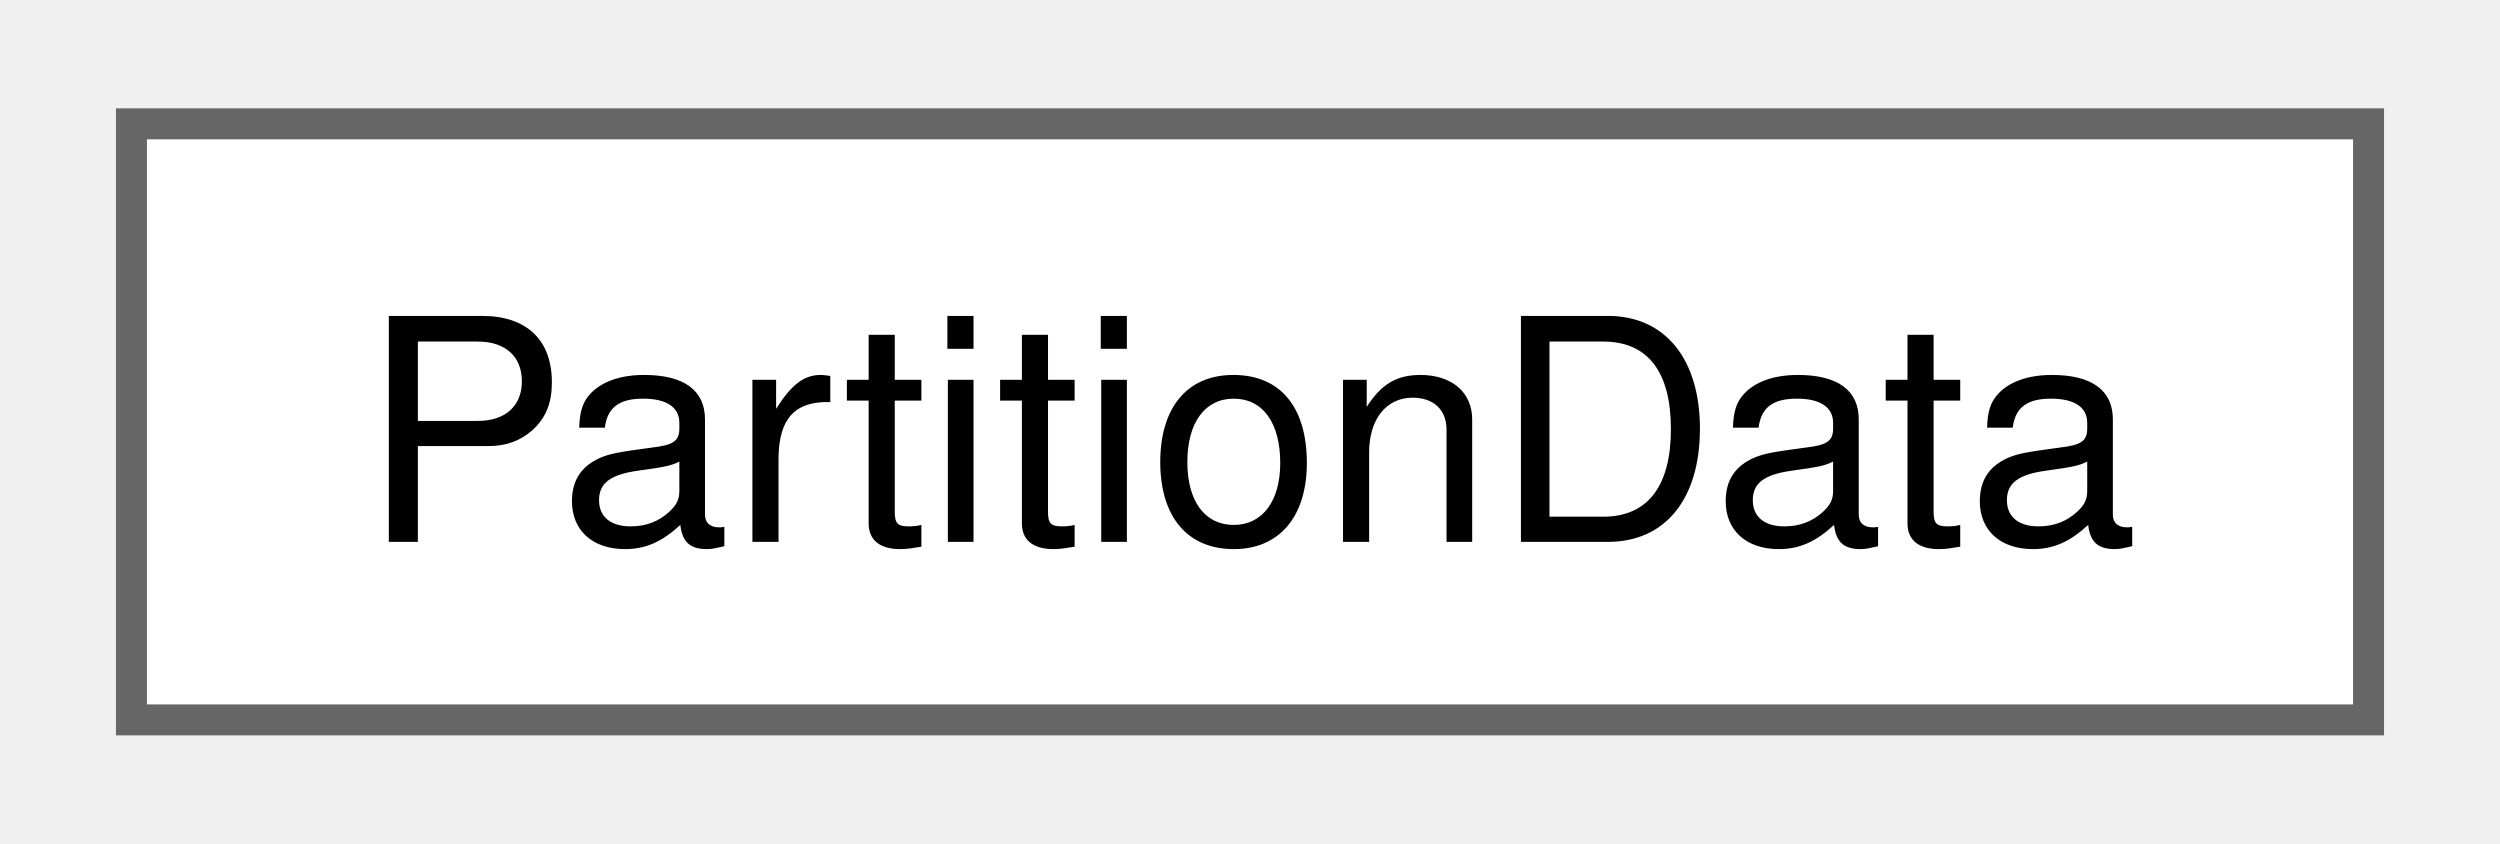
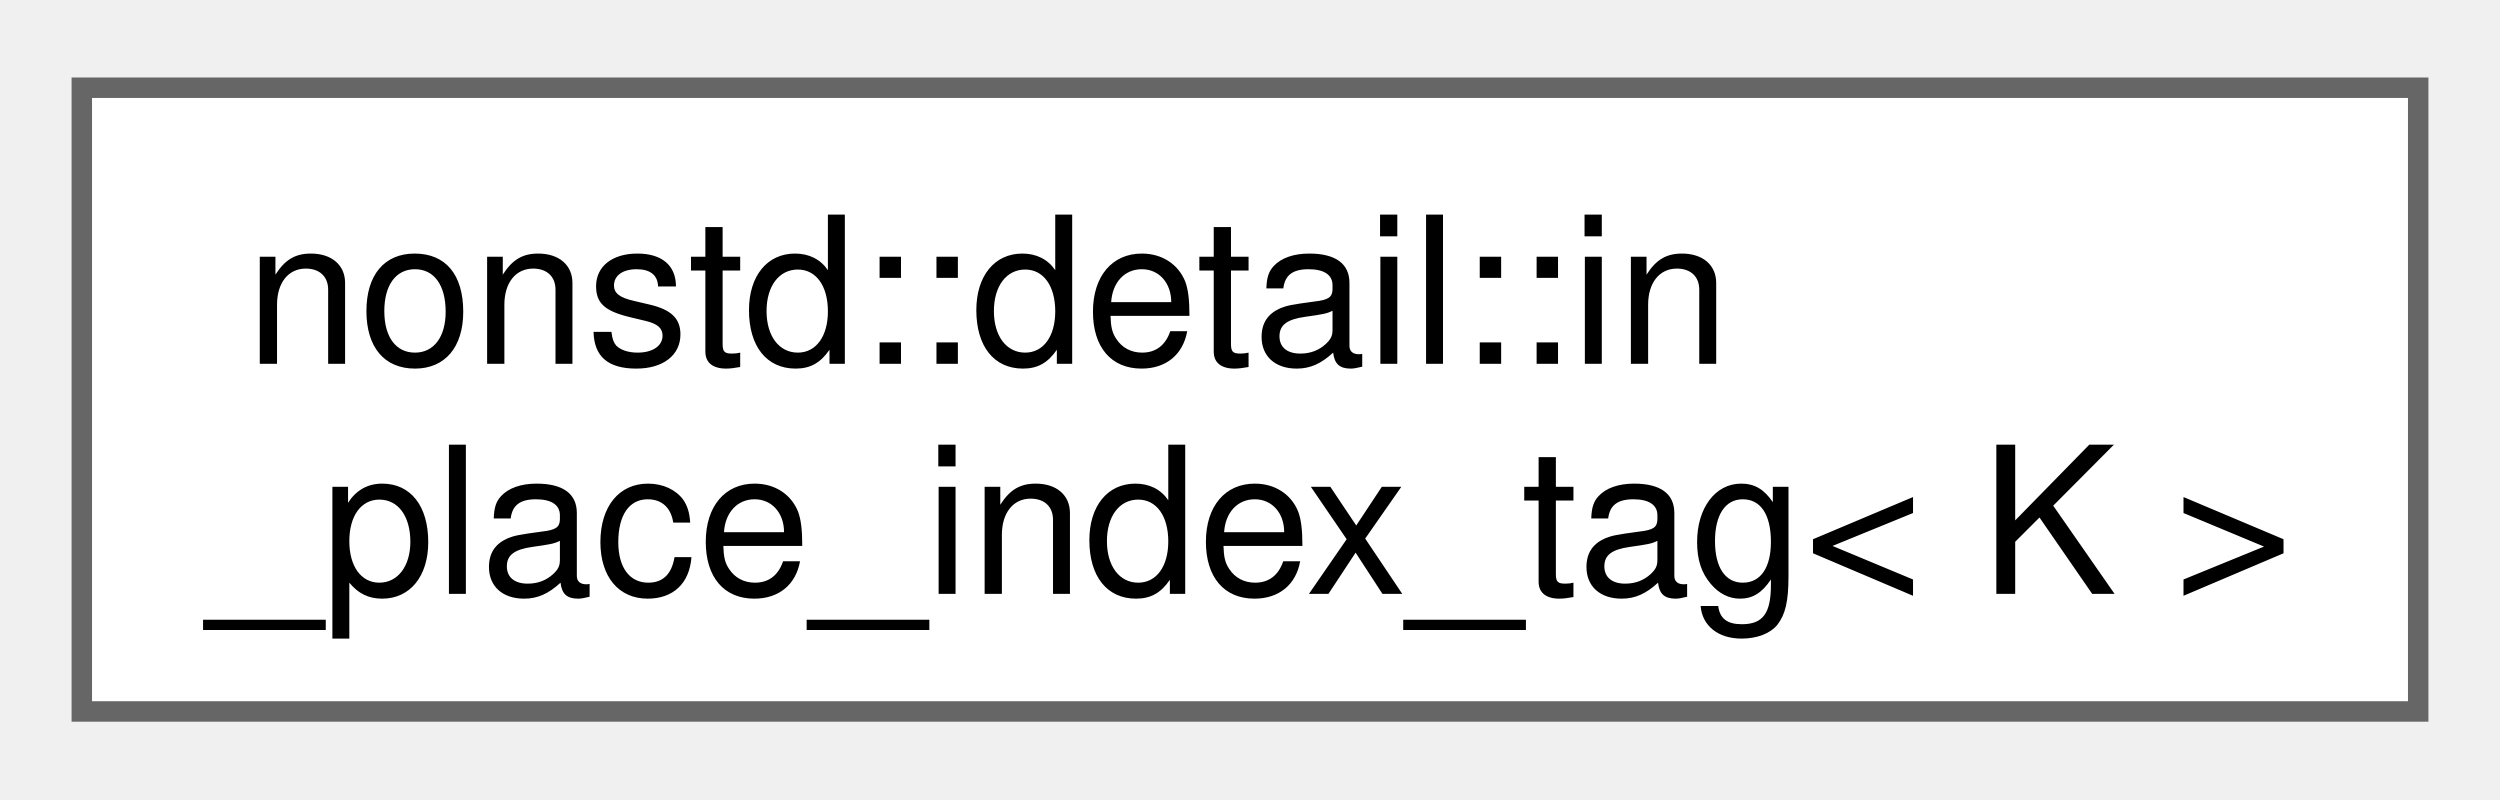
- <svg xmlns="http://www.w3.org/2000/svg" xmlns:xlink="http://www.w3.org/1999/xlink" width="80pt" height="27pt" viewBox="0.00 0.00 80.25 27.25">
-   <g id="graph0" class="graph" transform="scale(1 1) rotate(0) translate(4 23.25)">
+ <svg xmlns="http://www.w3.org/2000/svg" xmlns:xlink="http://www.w3.org/1999/xlink" width="122pt" height="39pt" viewBox="0.00 0.00 122.25 38.50">
+   <g id="graph0" class="graph" transform="scale(1 1) rotate(0) translate(4 34.5)">
    <g id="Node000000" class="node">
      <g id="a_Node000000">
-         <a xlink:href="struct_partition_data.html" target="_top" xlink:title=" ">
-           <polygon fill="white" stroke="#666666" points="72.25,-19.25 0,-19.25 0,0 72.25,0 72.25,-19.25" />
-           <text text-anchor="middle" x="36.12" y="-5.75" font-family="Helvetica,sans-Serif" font-size="10.00">PartitionData</text>
+         <a xlink:href="structnonstd_1_1detail_1_1in__place__index__tag.html" target="_top" xlink:title=" ">
+           <polygon fill="white" stroke="#666666" points="114.25,-30.5 0,-30.5 0,0 114.25,0 114.25,-30.5" />
+           <text text-anchor="start" x="8" y="-17" font-family="Helvetica,sans-Serif" font-size="10.00">nonstd::detail::in</text>
+           <text text-anchor="middle" x="57.13" y="-5.75" font-family="Helvetica,sans-Serif" font-size="10.00">_place_index_tag&lt; K &gt;</text>
        </a>
      </g>
    </g>
  </g>
</svg>
